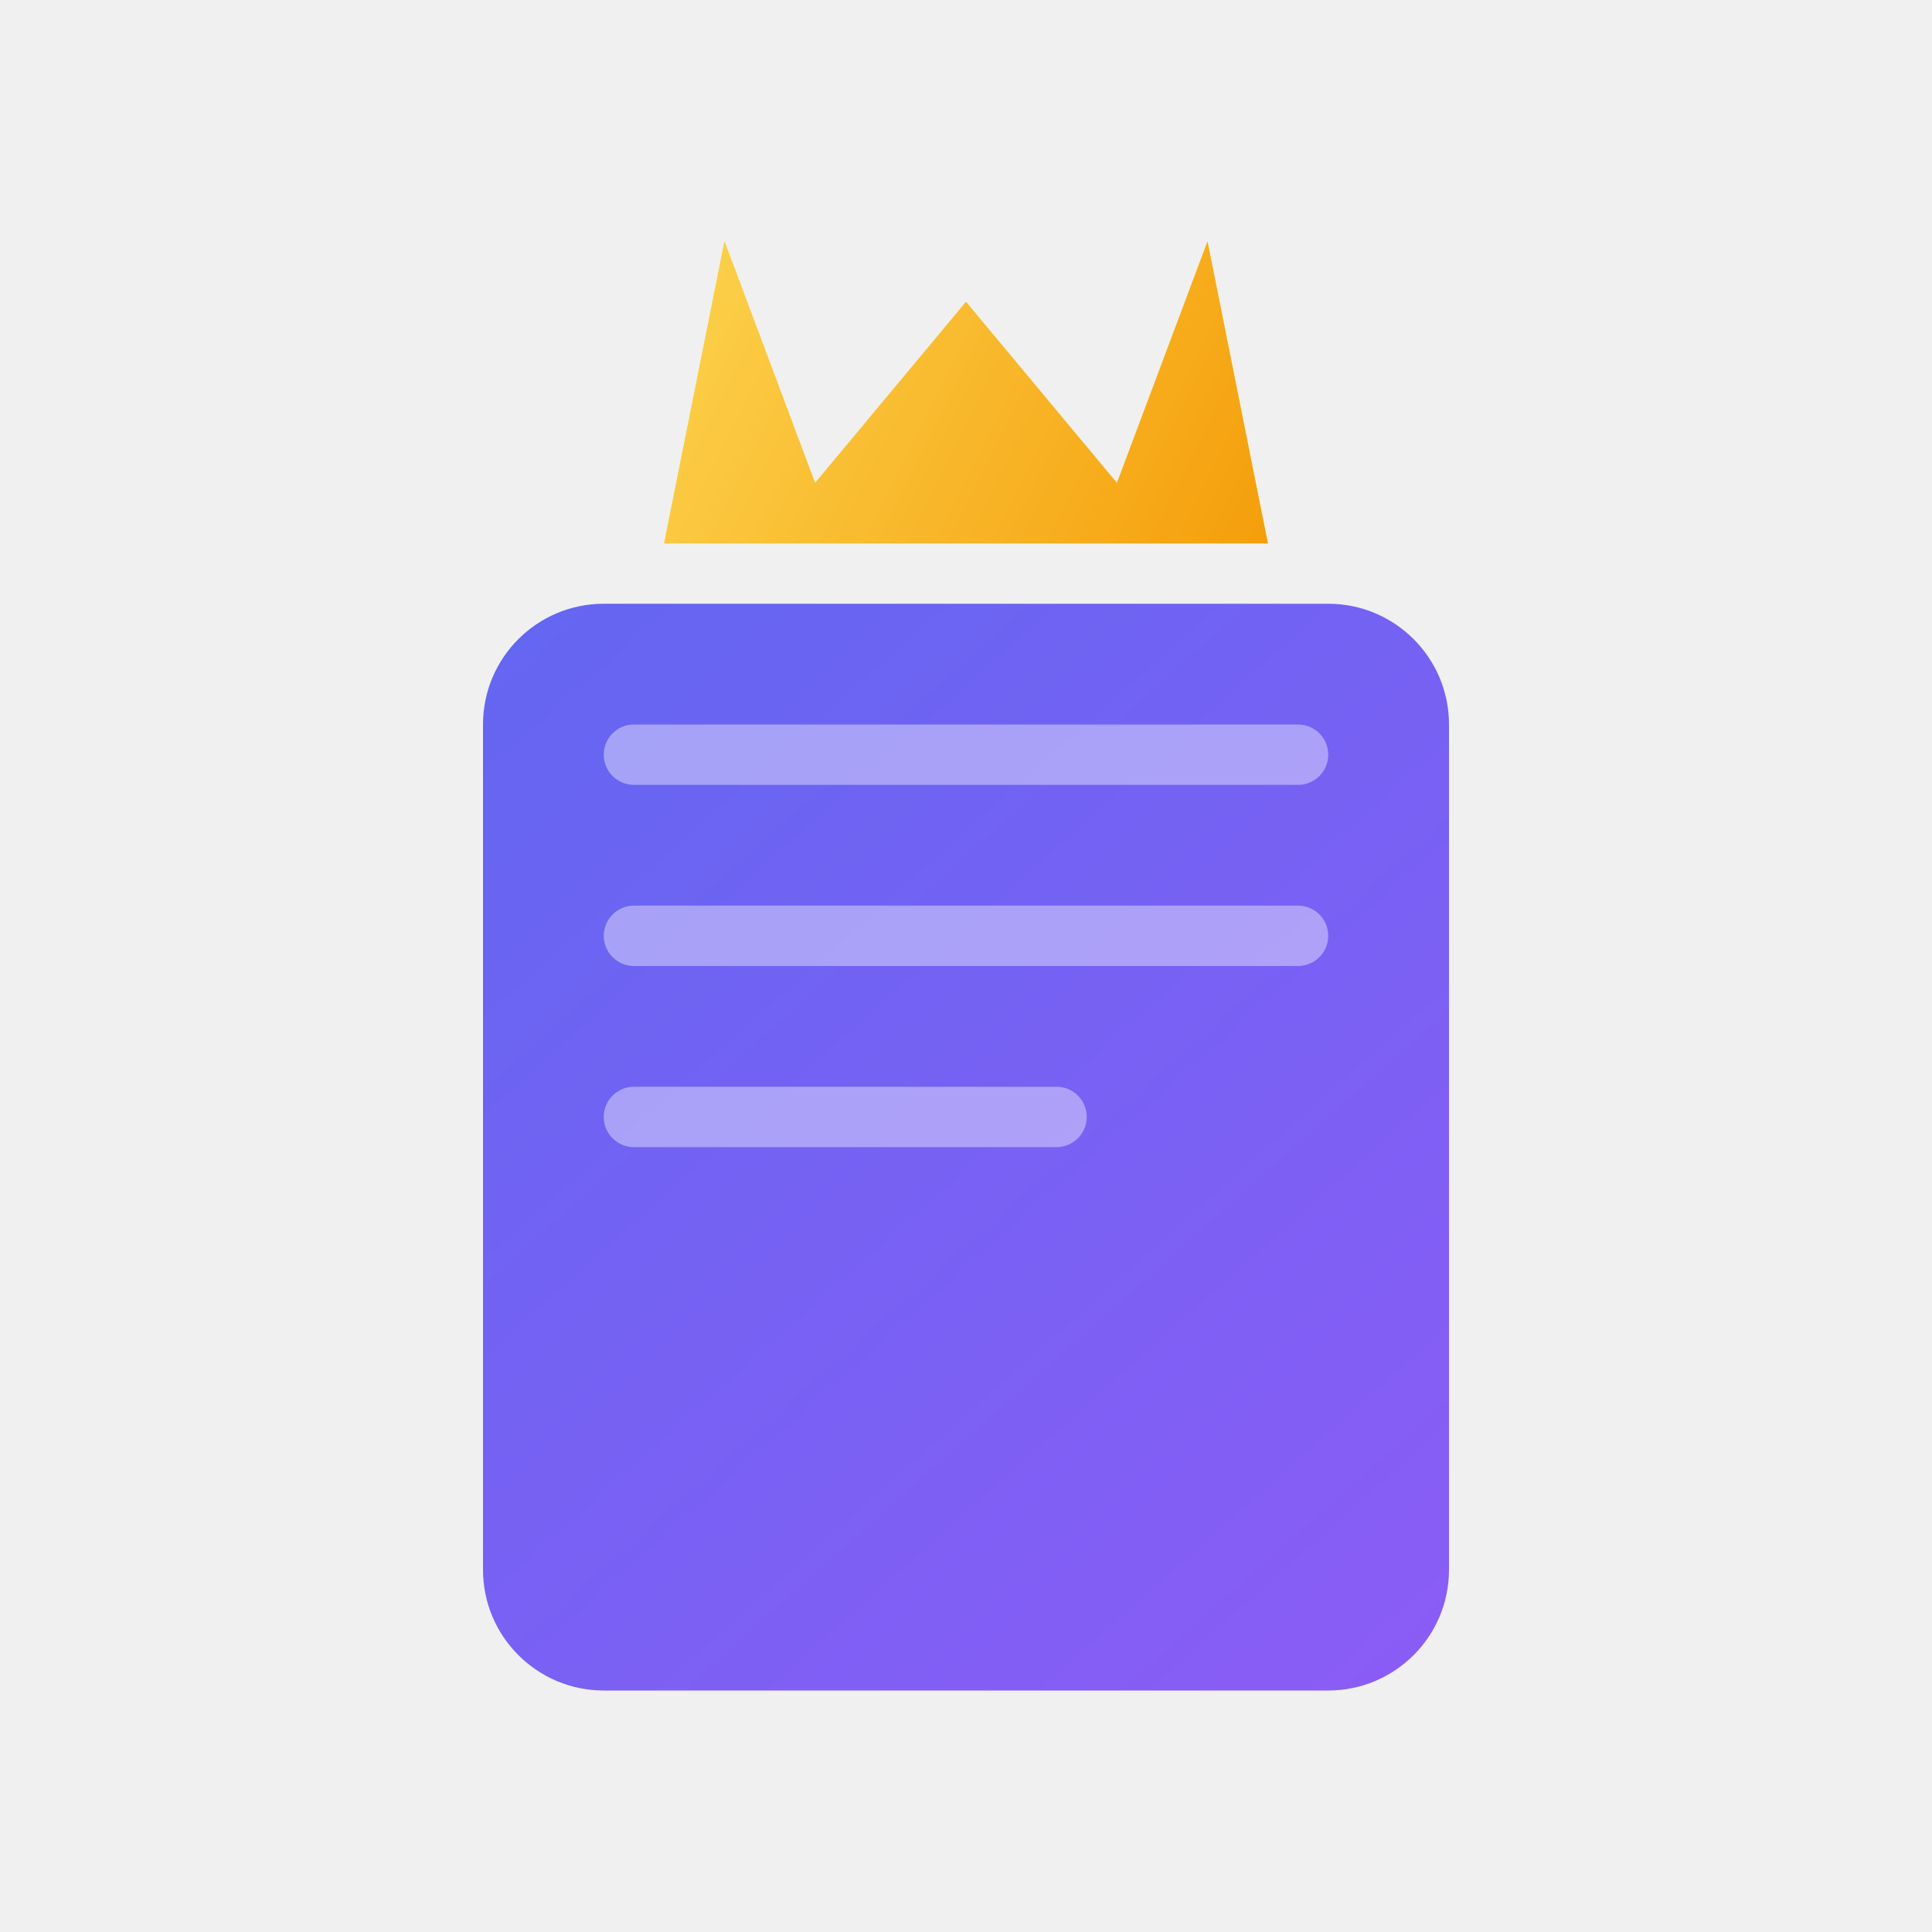
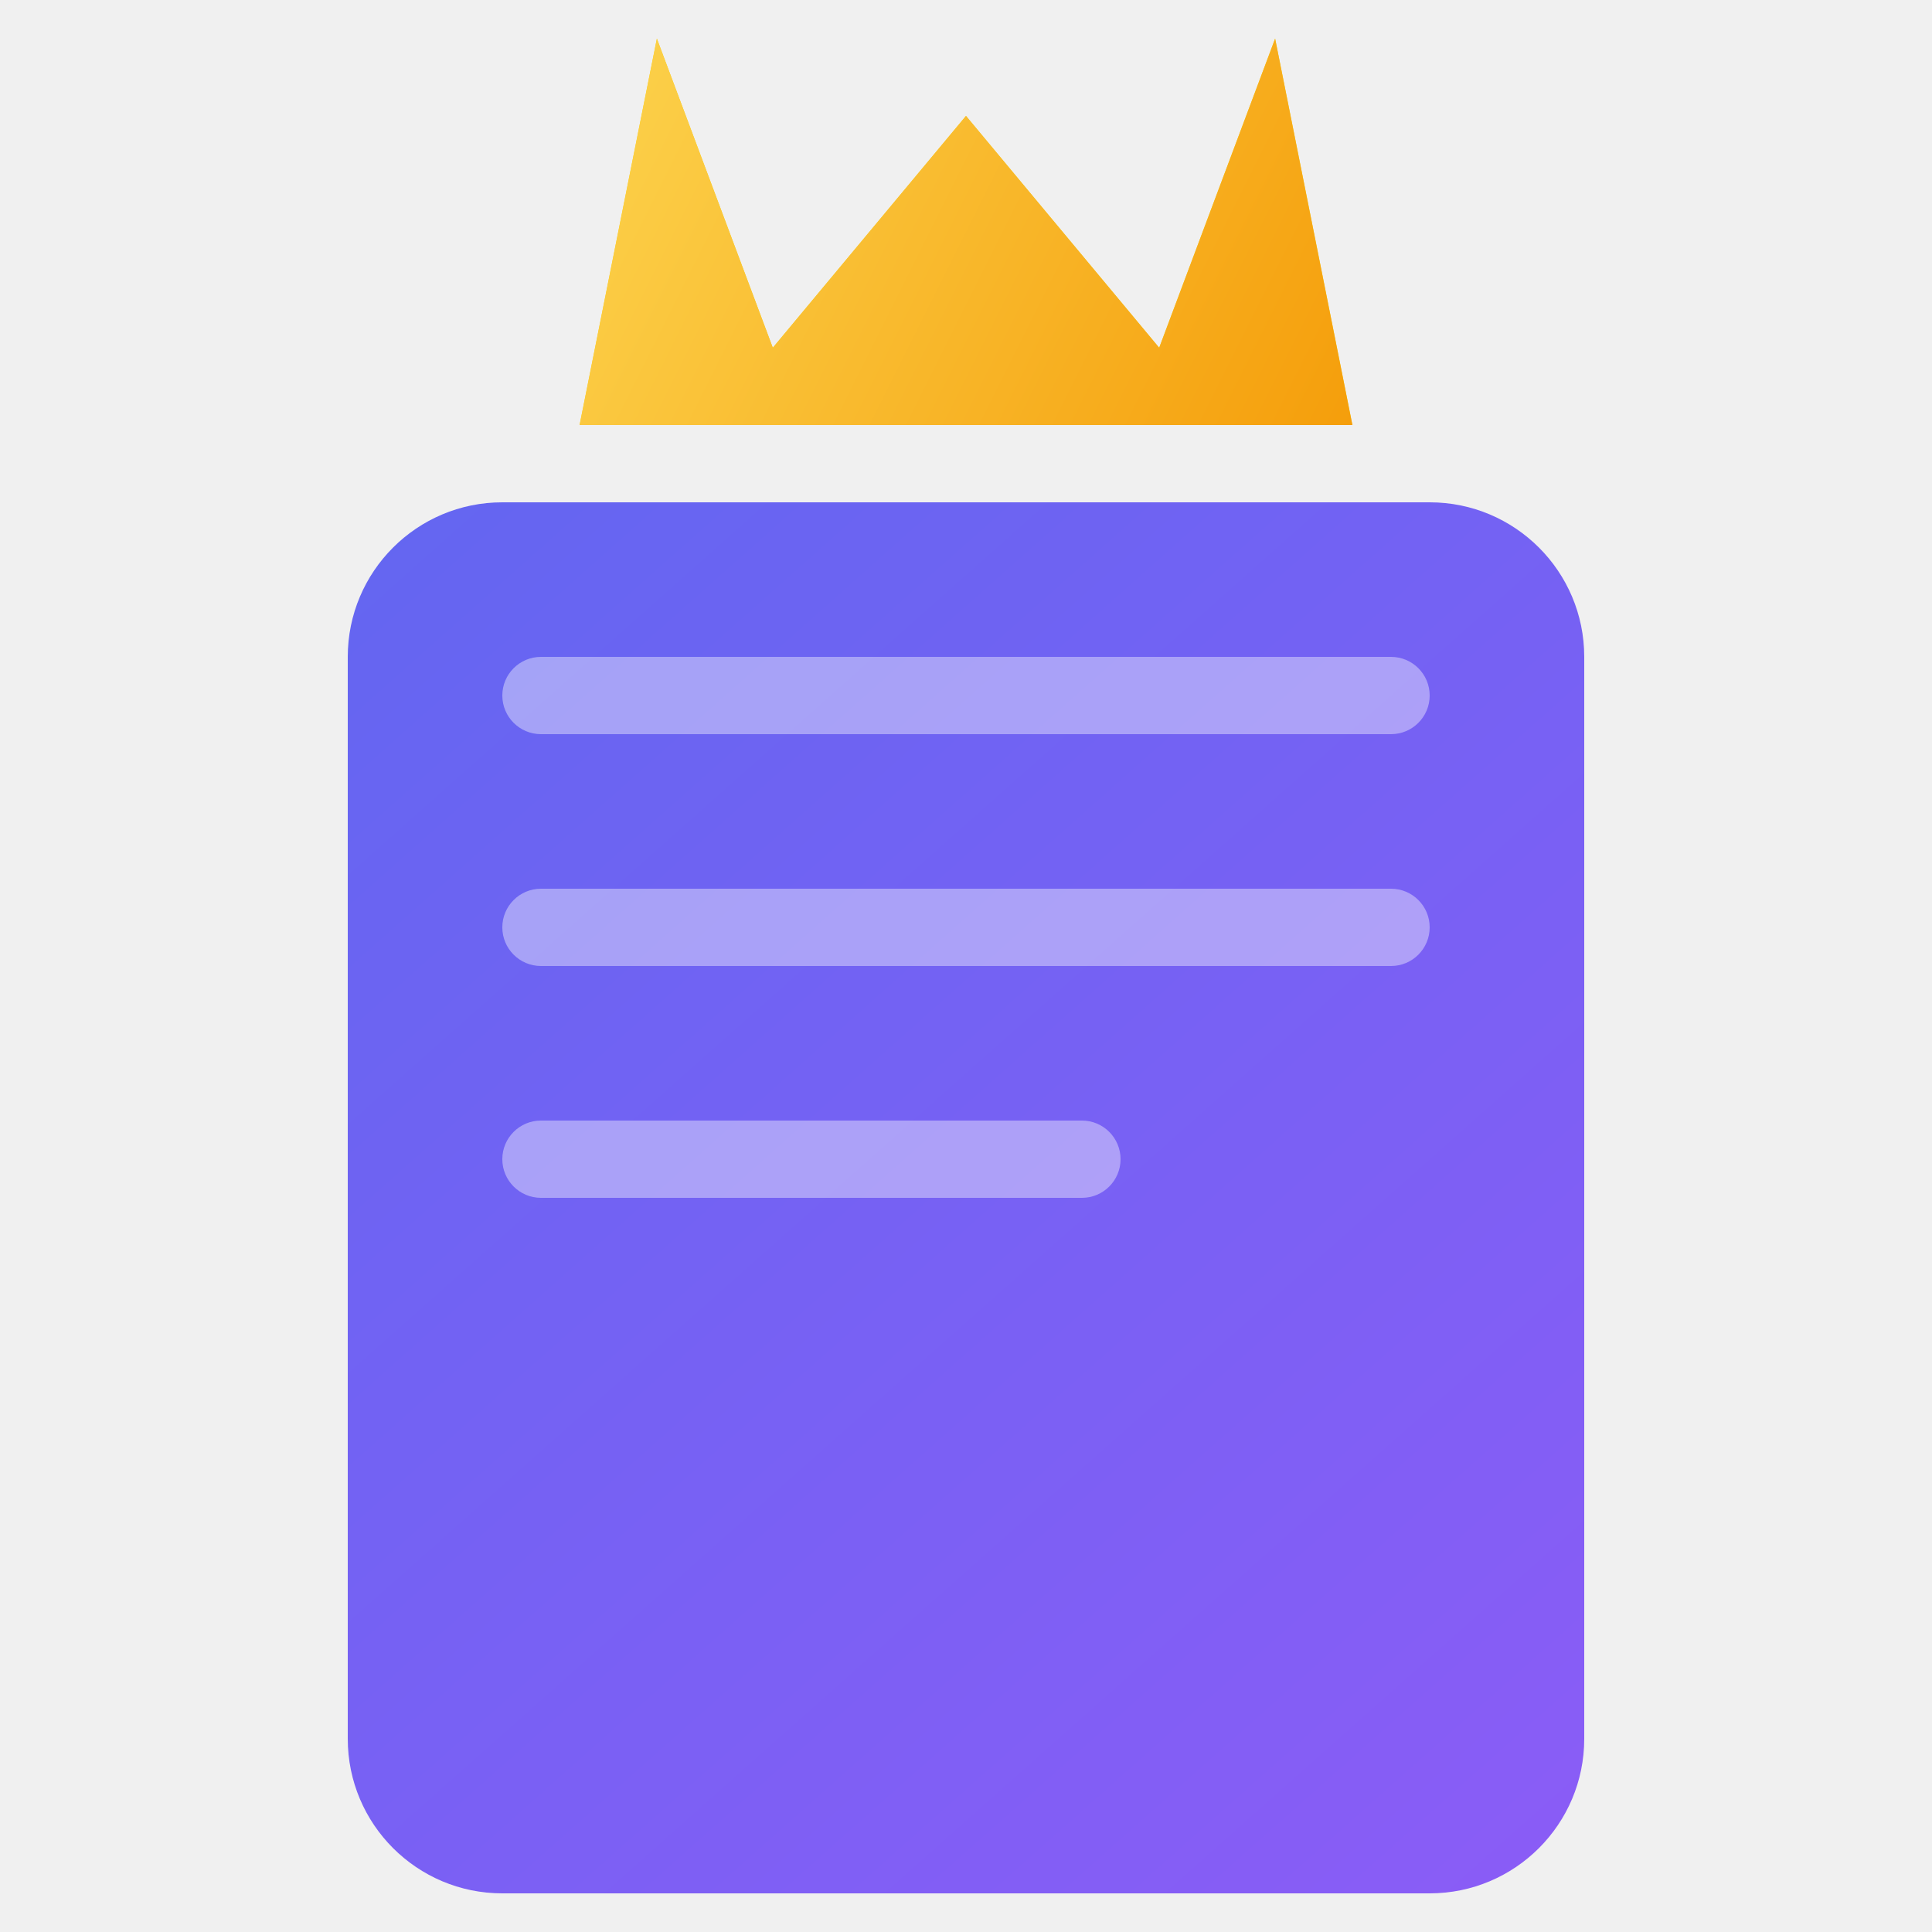
- <svg xmlns="http://www.w3.org/2000/svg" width="48" height="48" viewBox="0 0 32 32" fill="none">
+ <svg xmlns="http://www.w3.org/2000/svg" width="48" height="48" viewBox="7.5 3.5 17 25" fill="none">
  <rect x="8" y="10" width="16" height="18" rx="2" fill="url(#gradient)" />
  <rect x="10" y="12" width="12" height="1" rx="0.5" fill="white" fill-opacity="0.4" />
  <rect x="10" y="15" width="12" height="1" rx="0.5" fill="white" fill-opacity="0.4" />
  <rect x="10" y="18" width="8" height="1" rx="0.5" fill="white" fill-opacity="0.4" />
  <path d="M12 4L13.5 8L16 5L18.5 8L20 4L21 9H11L12 4Z" fill="#FFD700" />
  <path d="M12 4L13.5 8L16 5L18.5 8L20 4L21 9H11L12 4Z" fill="url(#crownGradient)" />
  <defs>
    <linearGradient id="gradient" x1="8" y1="10" x2="24" y2="28" gradientUnits="userSpaceOnUse">
      <stop stop-color="#6366F1" />
      <stop offset="1" stop-color="#8B5CF6" />
    </linearGradient>
    <linearGradient id="crownGradient" x1="11" y1="4" x2="21" y2="9" gradientUnits="userSpaceOnUse">
      <stop stop-color="#FCD34D" />
      <stop offset="1" stop-color="#F59E0B" />
    </linearGradient>
  </defs>
</svg>
